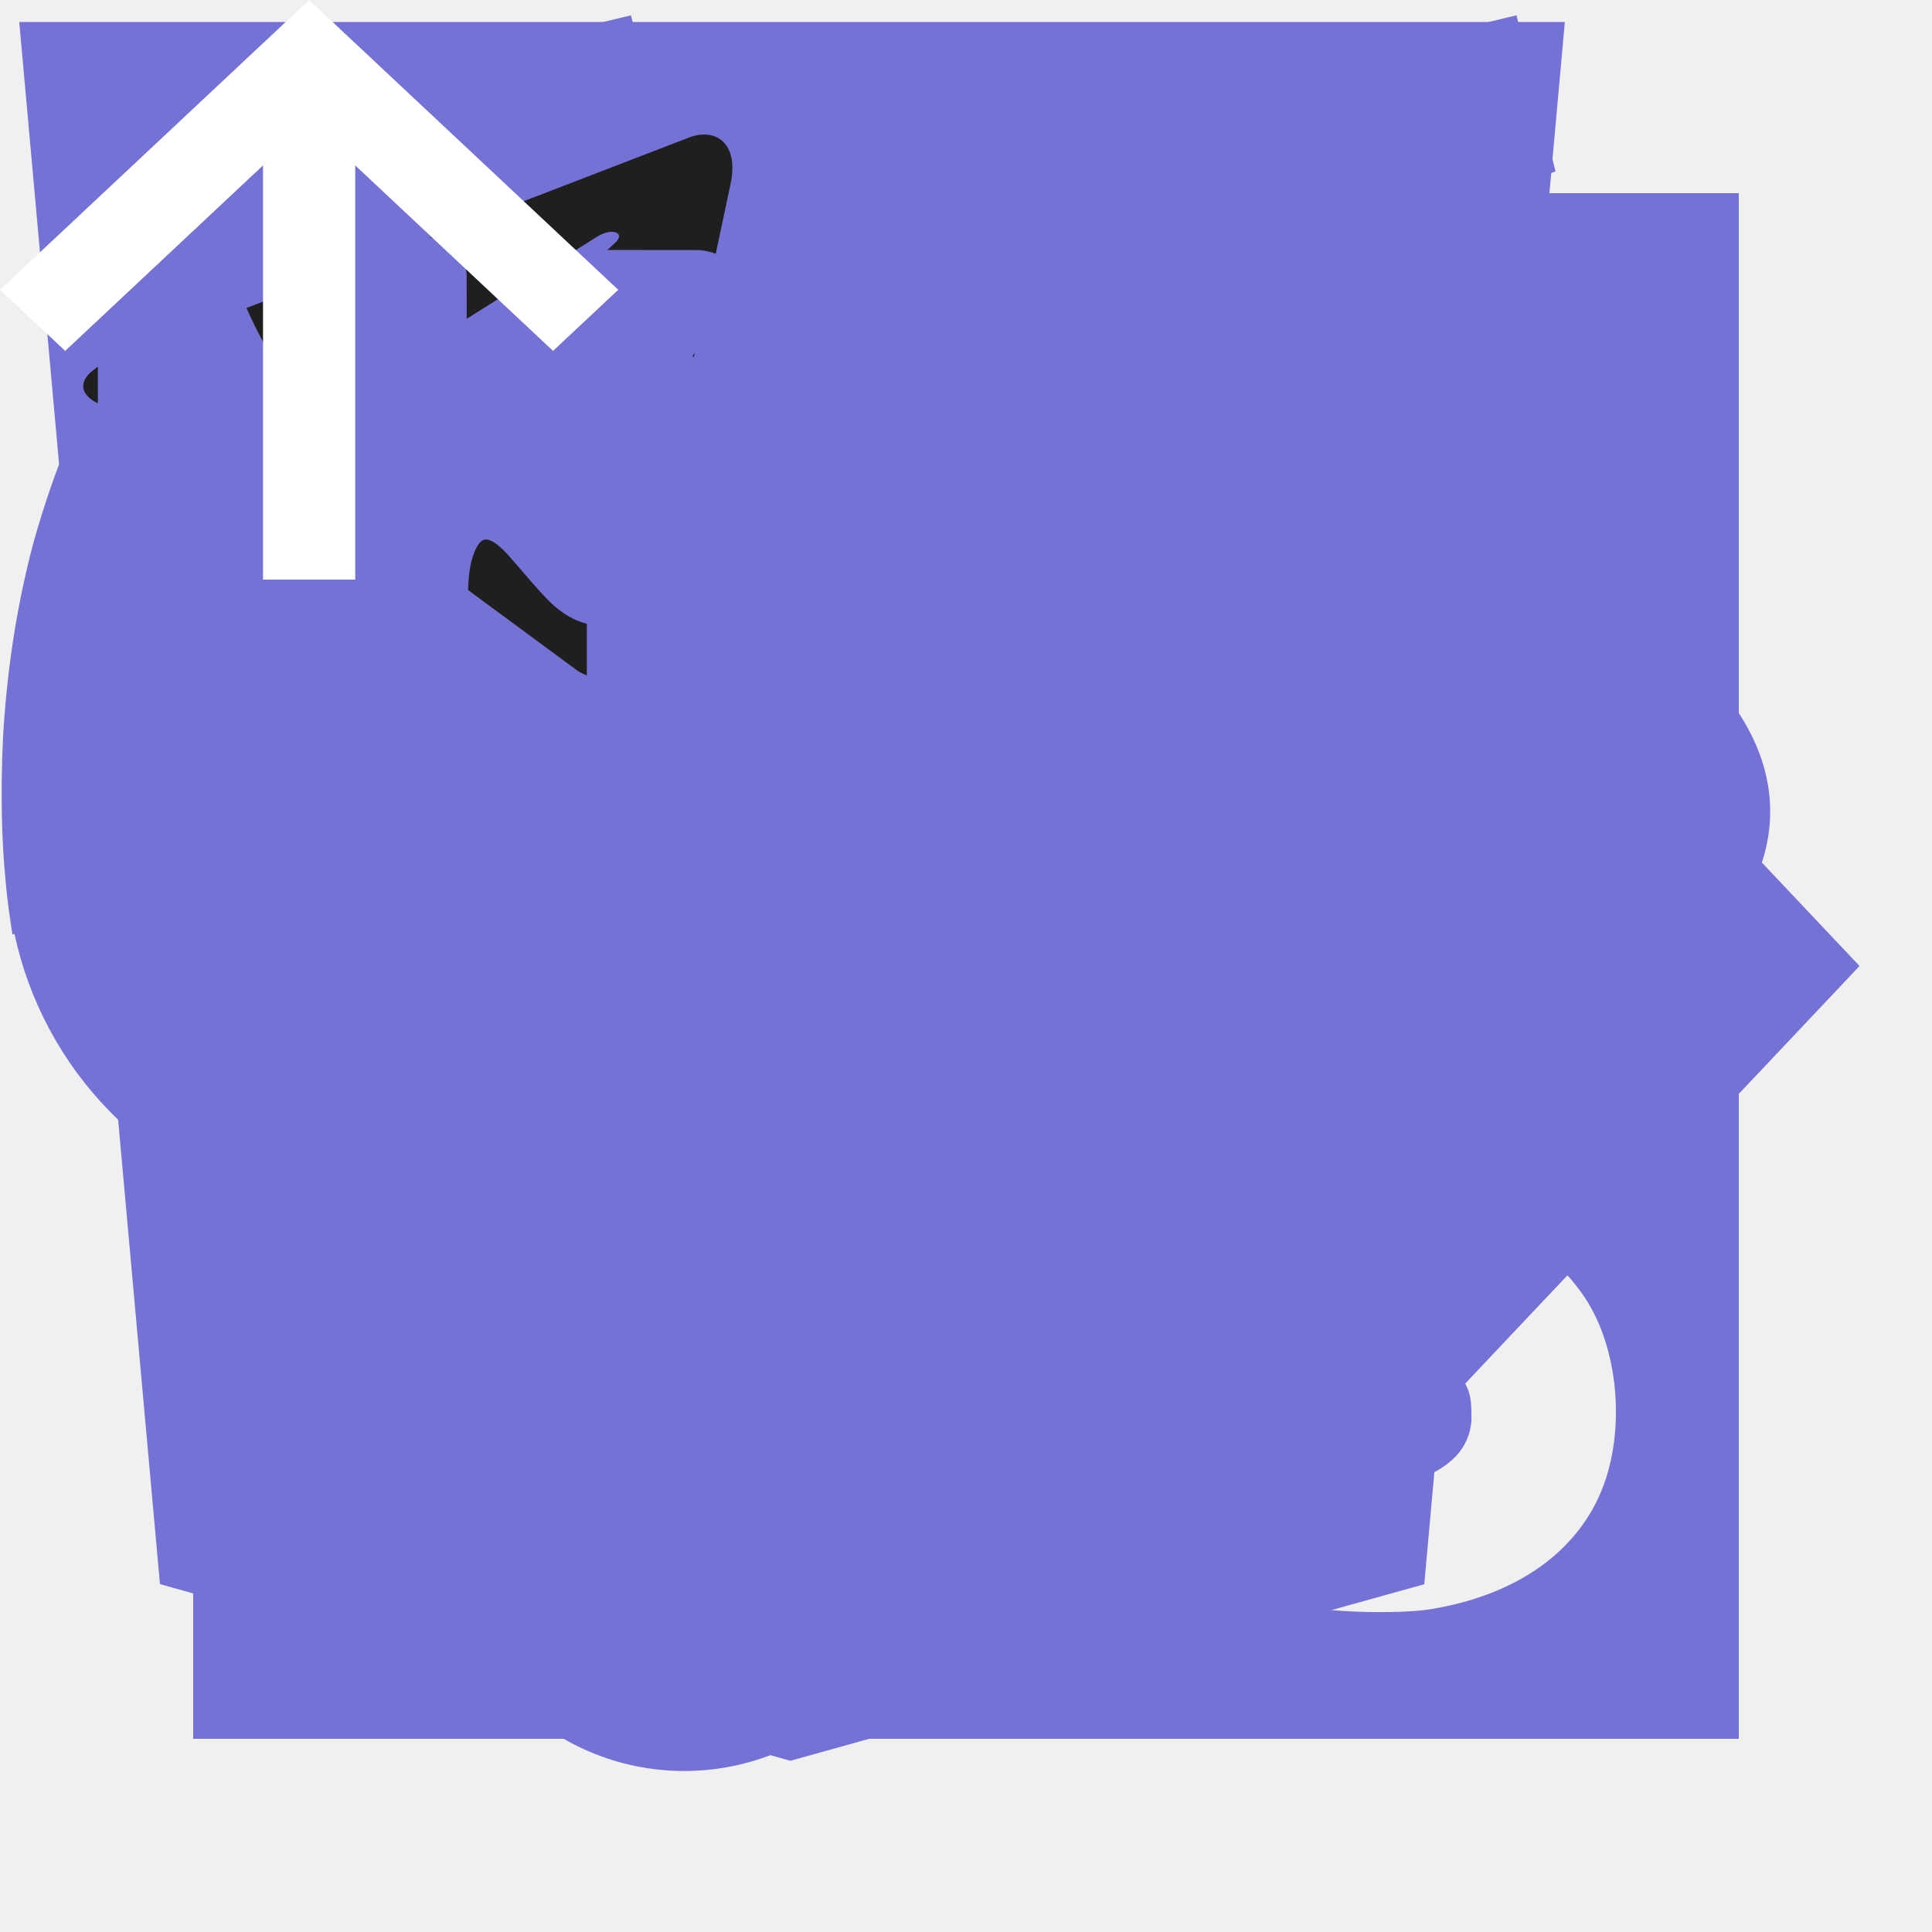
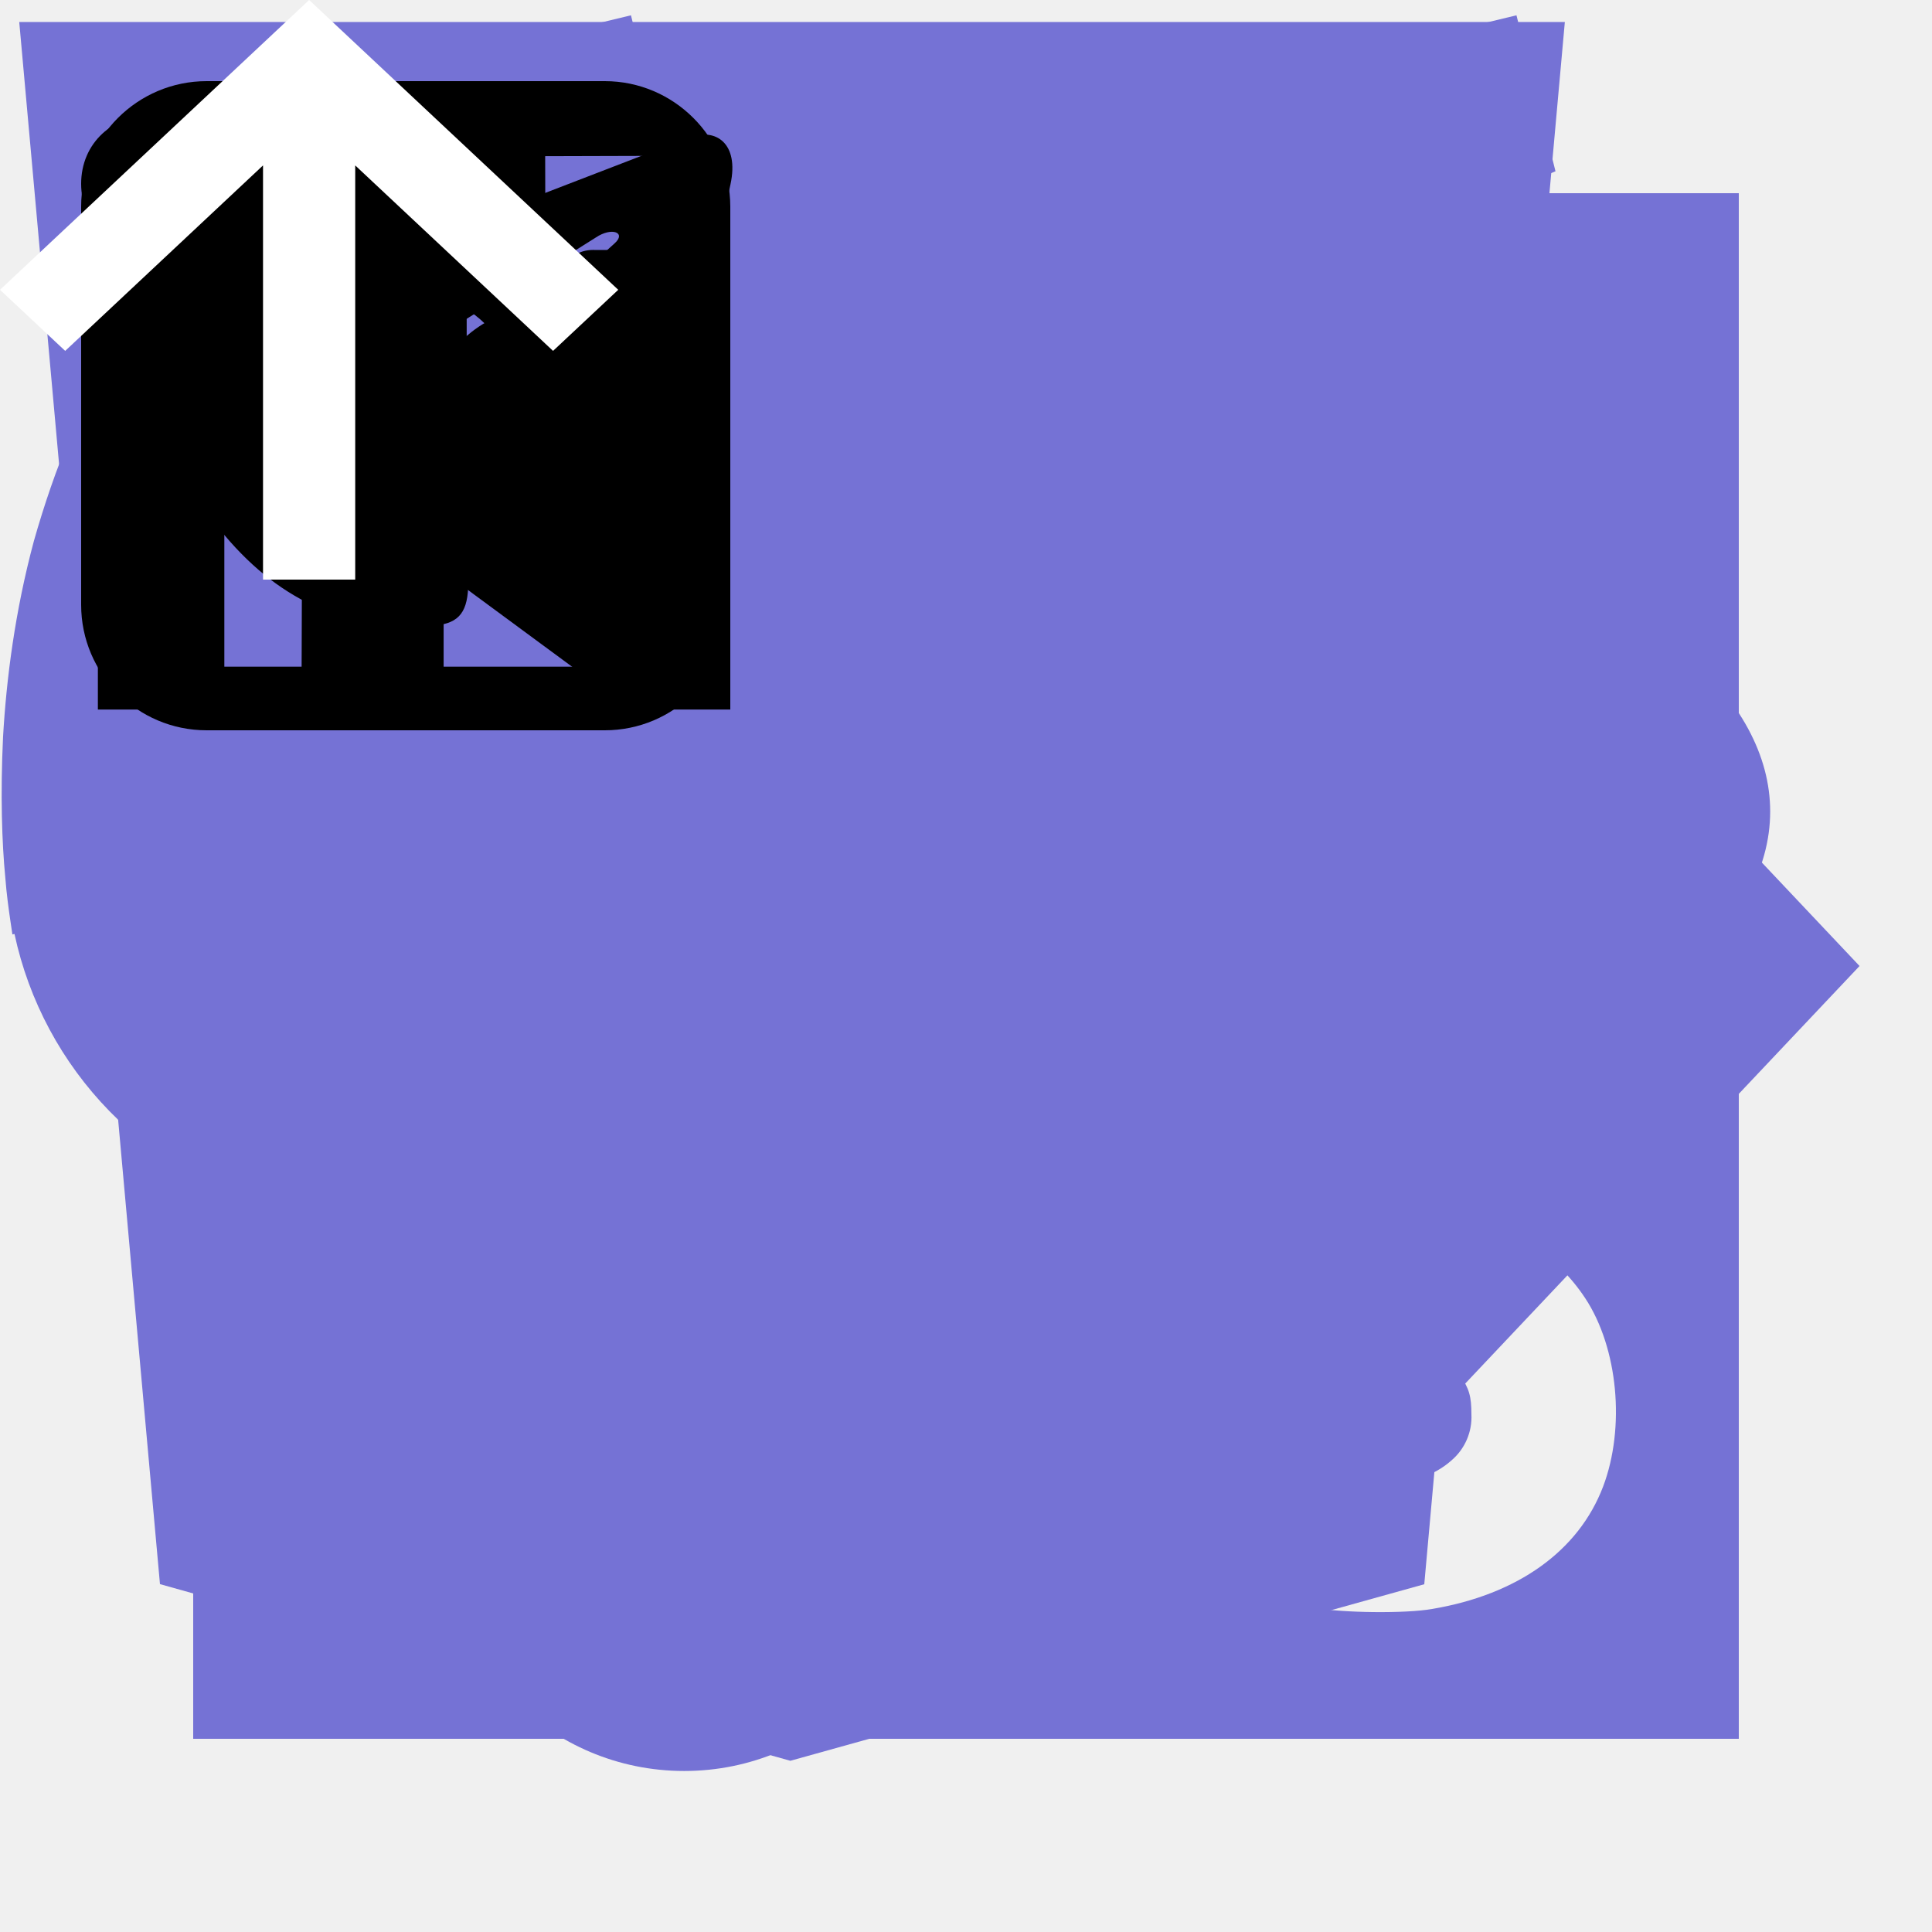
<svg xmlns="http://www.w3.org/2000/svg" width="50" height="50" viewBox="0 0 50 50" fill="none">
  <g id="codeSvg">
    <path fill-rule="evenodd" clip-rule="evenodd" d="M18.312 42.065L27.262 6.688L31.438 7.872L22.488 43.312L18.312 42.065Z" fill="#7572D5" />
    <path fill-rule="evenodd" clip-rule="evenodd" d="M13.502 12.688L16.562 15.928L7.995 25L16.562 34.072L13.502 37.312L1.875 25L13.502 12.688Z" fill="#7572D5" />
    <path fill-rule="evenodd" clip-rule="evenodd" d="M36.498 12.688L33.438 15.928L42.005 25L33.438 34.072L36.498 37.312L48.125 25L36.498 12.688Z" fill="#7572D5" />
  </g>
  <g id="cssSvg">
    <path d="M33.051 8.844L7.946 8.838L8.351 13.755L27.638 13.758L27.152 18.85H14.504L14.961 23.674H26.736L26.039 30.281L20.497 31.789L14.866 30.27L14.508 26.313H9.536L10.088 33.541L20.497 36.734L30.731 33.865L33.049 8.845L33.051 8.844ZM0.498 0.569H40.498L36.86 41L20.454 45.569L4.14 40.997L0.498 0.569Z" fill="#7572D5" />
  </g>
  <g id="reactSvg">
    <path d="M45.812 21C45.812 18.083 42.688 15.375 37.479 13.5L36.542 13.188V12.771C37.688 7.042 36.854 2.771 34.25 1.208C31.646 -0.354 27.792 1.104 23.625 4.75L23 5.375L22.792 5.167H22.583C18.312 1.208 14.146 -0.146 11.542 1.312C8.938 2.771 8.208 6.833 9.25 12.146C9.36 12.484 9.43 12.833 9.458 13.188L8.312 13.604C3.208 15.375 0.188 18.083 0.188 21C0.188 23.917 3.521 26.833 8.729 28.708L9.458 28.917C9.33 29.285 9.259 29.672 9.25 30.062C8.208 35.271 9.146 39.229 11.542 40.688C13.938 42.146 18.312 40.792 22.479 37.146L23.104 36.625L23.938 37.458C26.854 39.958 29.771 41.312 32.062 41.312C32.871 41.331 33.667 41.114 34.354 40.688C36.958 39.229 37.896 34.958 36.75 29.542V29.333C36.705 29.162 36.67 28.988 36.646 28.812H36.958C42.479 26.833 45.812 24.021 45.812 21ZM42.792 21C42.792 22.25 40.5 24.438 36.021 25.896H35.812C35.266 24.22 34.605 22.584 33.833 21C34.562 19.333 35.188 17.667 35.708 16.104L36.542 16.312C40.708 17.771 42.792 19.75 42.792 21ZM25.917 35.167L25.083 34.542C26.276 33.22 27.389 31.829 28.417 30.375L33.729 29.542C33.833 29.75 33.833 29.958 33.938 30.062C34.309 31.949 34.379 33.883 34.146 35.792C33.999 36.705 33.561 37.545 32.896 38.188C31.854 38.812 29.042 37.979 25.917 35.167ZM24.562 30.583L23.104 32.458L21.438 30.583H24.562ZM10.292 16C10.815 17.717 11.477 19.39 12.271 21C11.476 22.646 10.815 24.353 10.292 26.104L9.667 25.896C7.843 25.32 6.145 24.401 4.667 23.188C4.284 22.945 3.956 22.626 3.705 22.249C3.454 21.872 3.284 21.447 3.208 21C3.208 19.75 5.292 17.771 9.25 16.417L10.292 16ZM21.438 11.417L23 9.646L24.562 11.417H21.438ZM32.896 3.812C34.042 4.437 34.667 7.562 33.729 12.146C33.734 12.202 33.727 12.259 33.709 12.313C33.691 12.367 33.663 12.416 33.625 12.458L28.417 11.625C27.389 10.171 26.276 8.78 25.083 7.458L25.708 6.937C29.042 4.021 31.75 3.187 32.896 3.812ZM15.5 14.854L14.667 16.208L13.938 17.562C13.625 16.833 13.417 16.104 13.104 15.271L15.5 14.854ZM13.104 26.729C13.417 26 13.625 25.271 13.938 24.438L14.667 25.792L15.5 27.146L13.104 26.729ZM30.5 21C29.97 22.142 29.379 23.255 28.729 24.333C28.104 25.479 27.375 26.521 26.75 27.562H19.25C18.521 26.417 17.792 25.375 17.271 24.333C16.616 23.258 16.025 22.145 15.5 21C16.005 19.846 16.597 18.732 17.271 17.667C17.869 16.587 18.53 15.544 19.25 14.542C21.746 14.333 24.254 14.333 26.75 14.542C27.479 15.583 28.104 16.625 28.729 17.667C29.403 18.732 29.995 19.846 30.5 21ZM31.333 16.208L30.5 14.854L32.896 15.375C32.664 16.121 32.386 16.851 32.062 17.562L31.333 16.208ZM30.5 27.146L31.333 25.792L32.062 24.333L33 26.729L30.5 27.146ZM20.812 7.354H20.917L17.583 11.521L12.375 12.354C12.271 12.042 12.271 11.833 12.167 11.521C11.333 7.25 11.958 4.333 13 3.812C13.277 3.631 13.61 3.557 13.938 3.604C15.396 3.604 17.896 4.646 20.708 7.146L20.812 7.354ZM12.167 30.583C12.186 30.262 12.256 29.945 12.375 29.646L17.688 30.375C18.689 31.848 19.803 33.241 21.021 34.542L20.812 34.75L20.604 34.958C19.184 36.274 17.521 37.3 15.708 37.979C15.311 38.187 14.875 38.313 14.428 38.349C13.98 38.385 13.53 38.33 13.104 38.188C11.958 37.562 11.333 34.75 12.167 30.583Z" fill="#7572D5" />
    <path d="M23 16.417C22.089 16.396 21.193 16.647 20.426 17.138C19.659 17.629 19.055 18.337 18.692 19.173C18.329 20.008 18.223 20.933 18.388 21.828C18.553 22.724 18.981 23.551 19.618 24.202C20.255 24.854 21.071 25.301 21.963 25.486C22.855 25.672 23.781 25.587 24.625 25.243C25.468 24.9 26.191 24.313 26.699 23.557C27.207 22.801 27.479 21.911 27.479 21C27.48 19.802 27.011 18.652 26.174 17.795C25.337 16.939 24.197 16.444 23 16.417Z" fill="#7572D5" />
  </g>
  <g id="typescriptSvg">
    <path d="M5 25V45H45V5H5V25ZM37.235 23.407C38.252 23.66 39.025 24.112 39.737 24.848C40.105 25.242 40.652 25.958 40.695 26.132C40.708 26.182 38.968 27.348 37.915 28.003C37.877 28.028 37.723 27.863 37.553 27.61C37.037 26.86 36.498 26.537 35.673 26.48C34.46 26.397 33.68 27.032 33.687 28.092C33.676 28.352 33.734 28.611 33.857 28.842C34.123 29.393 34.62 29.725 36.173 30.397C39.038 31.63 40.263 32.442 41.025 33.597C41.875 34.885 42.067 36.943 41.488 38.473C40.855 40.137 39.28 41.267 37.063 41.64C36.378 41.762 34.753 41.743 34.017 41.61C32.41 41.323 30.887 40.53 29.947 39.488C29.578 39.083 28.86 38.022 28.905 37.947C28.923 37.92 29.088 37.818 29.272 37.712C29.452 37.61 30.123 37.222 30.758 36.853L31.908 36.187L32.15 36.543C32.487 37.057 33.222 37.762 33.667 37.997C34.943 38.67 36.695 38.575 37.558 37.8C37.732 37.654 37.869 37.469 37.96 37.261C38.05 37.053 38.092 36.827 38.08 36.6C38.08 36.137 38.022 35.933 37.78 35.583C37.47 35.14 36.835 34.767 35.032 33.983C32.968 33.095 32.08 32.543 31.267 31.667C30.759 31.088 30.384 30.405 30.168 29.667C30.017 29.102 29.978 27.685 30.098 27.115C30.523 25.12 32.028 23.732 34.2 23.318C34.905 23.185 36.543 23.235 37.235 23.407ZM27.845 25.077L27.858 26.715H22.65V41.508H18.967V26.715H13.763V25.108C13.763 24.218 13.782 23.475 13.807 23.458C13.827 23.432 16.995 23.418 20.835 23.425L27.827 23.445L27.845 25.077Z" fill="#7572D5" />
  </g>
  <g id="styledComponentsSvg">
    <path d="M37.259 6.25L36.989 7.65C36.571 10.302 36.722 11.061 37.868 12.045L38.975 12.955L37.829 18.03C37.144 21.059 36.304 23.597 35.771 24.431C35.313 25.15 34.78 26.21 34.664 26.779C34.473 27.459 33.825 28.143 32.833 28.748C31.958 29.242 30.238 30.566 29.02 31.629C28.047 32.499 27.377 33.033 27.013 33.262L25.823 34.196C25.442 34.805 25.225 35.295 25.142 35.667C25.059 36.05 25.106 36.304 25.229 36.49C25.348 36.669 25.553 36.795 25.834 36.874C26.167 36.951 26.51 36.979 26.851 36.956C27.622 36.904 28.386 36.769 29.128 36.555C29.381 36.487 29.579 36.422 29.752 36.365C30.019 36.039 30.635 35.424 31.727 34.353C34.625 31.515 35.731 29.961 34.589 30.38C34.167 30.53 34.358 30.151 35.082 29.392C36.61 27.914 37.486 25.68 39.317 18.675C40.766 13.144 40.766 13.066 41.833 13.066C42.334 13.066 43.75 13.152 43.75 13.152V6.25H40.499H37.259ZM24.422 18.081C23.369 18.073 21.106 19.666 14.33 25.161C14.038 25.852 14.013 26.328 14.146 26.636C14.233 26.847 14.392 26.994 14.611 27.101C14.828 27.209 15.109 27.273 15.419 27.298C16.035 27.352 16.763 27.255 17.35 27.141L17.747 27.051C17.883 26.87 18.061 26.725 18.266 26.629C18.684 26.4 20.439 24.81 22.194 23.106C25.283 19.999 26.007 18.596 24.75 18.142C24.646 18.101 24.533 18.08 24.422 18.081ZM32.336 20.239C31.41 20.264 29.741 21.331 26.883 23.597C25.449 24.753 24.541 25.376 24.054 25.505L22.165 26.987C21.455 28.275 21.351 29.074 21.538 29.514C21.585 29.622 21.653 29.721 21.739 29.803C21.824 29.886 21.925 29.95 22.036 29.994C22.311 30.102 22.605 30.156 22.901 30.155C23.608 30.147 24.311 30.045 24.991 29.85C25.345 29.756 25.695 29.646 26.04 29.521L26.144 29.478L26.335 29.378C26.696 28.916 27.525 28.046 28.563 27.044C31.842 23.901 33.518 21.667 33.176 20.833C33.021 20.429 32.754 20.225 32.336 20.239ZM23.6 24.105C23.333 24.134 22.735 24.592 21.657 25.53C20.1 26.897 18.403 27.685 17.815 27.334C17.679 27.364 17.542 27.393 17.404 27.42C16.806 27.538 16.06 27.635 15.393 27.581C15.079 27.562 14.771 27.485 14.485 27.355C14.215 27.233 14 27.016 13.88 26.747C13.746 26.425 13.746 26.024 13.898 25.512L11.555 27.423L6.254 31.78V38.842L23.625 25.251C23.622 25.102 23.641 24.953 23.683 24.81C23.816 24.331 23.809 24.087 23.6 24.109V24.105ZM31.075 26.392C30.811 26.392 30.372 26.761 29.669 27.502C28.714 28.515 27.211 29.496 26.415 29.696L26.292 29.761C26.161 29.814 26.029 29.865 25.896 29.911C25.679 29.983 25.398 30.069 25.074 30.155C24.425 30.33 23.618 30.491 22.897 30.473C22.557 30.473 22.221 30.407 21.906 30.28C21.609 30.159 21.372 29.927 21.243 29.636C21.034 29.138 21.117 28.44 21.574 27.448L6.25 39.437V43.75H12.982L27.262 32.61C27.633 32.202 28.191 31.644 28.945 30.946C30.963 29.088 31.421 28.447 31.421 27.499C31.421 26.761 31.338 26.389 31.075 26.389V26.392ZM34.473 33.373L33.251 34.583C32.567 35.227 31.345 36.022 30.509 36.362L30.343 36.433L30.332 36.451L30.296 36.487C30.264 36.512 30.249 36.516 30.224 36.526C29.89 36.652 29.551 36.763 29.208 36.859C28.444 37.08 27.659 37.218 26.865 37.271C26.49 37.295 26.113 37.262 25.748 37.174C25.431 37.105 25.151 36.921 24.962 36.659C24.789 36.394 24.739 36.039 24.836 35.603C24.913 35.292 25.028 34.991 25.178 34.708L13.656 43.75H28.981L30.811 41.667C33.327 38.753 34.473 36.669 34.473 34.887V33.373Z" fill="#7572D5" />
  </g>
  <g id="figmaSvg">
    <path d="M17.708 4.167C14.257 4.167 11.458 6.965 11.458 10.417C11.458 13.868 14.257 16.667 17.708 16.667H32.292C35.743 16.667 38.542 13.868 38.542 10.417C38.542 6.965 35.743 4.167 32.292 4.167H17.708Z" fill="#7572D5" />
    <path d="M32.292 18.75C28.84 18.75 26.042 21.548 26.042 25C26.042 28.452 28.84 31.25 32.292 31.25C35.744 31.25 38.542 28.452 38.542 25C38.542 21.548 35.744 18.75 32.292 18.75Z" fill="#7572D5" />
    <path d="M11.458 25C11.458 21.548 14.257 18.75 17.708 18.75H23.958V31.25H17.708C14.257 31.25 11.458 28.452 11.458 25Z" fill="#7572D5" />
    <path d="M17.708 33.333C14.257 33.333 11.458 36.132 11.458 39.583C11.458 43.035 14.257 45.833 17.708 45.833C21.16 45.833 23.958 43.035 23.958 39.583V33.333H17.708Z" fill="#7572D5" />
  </g>
  <g id="backTicksSvg">
    <path d="M9.542 12.833C9.077 12.833 8.631 12.904 8.188 12.969C8.331 12.485 8.479 11.994 8.717 11.552C8.954 10.91 9.325 10.354 9.694 9.794C10.002 9.188 10.546 8.777 10.946 8.258C11.365 7.754 11.935 7.419 12.387 7C12.831 6.562 13.412 6.344 13.875 6.035C14.358 5.758 14.779 5.452 15.229 5.306L16.352 4.844L17.34 4.433L16.329 0.396L15.085 0.696C14.688 0.796 14.202 0.913 13.65 1.052C13.085 1.156 12.483 1.442 11.812 1.702C11.15 1.998 10.383 2.198 9.671 2.673C8.954 3.127 8.127 3.506 7.398 4.115C6.692 4.742 5.84 5.285 5.21 6.083C4.523 6.829 3.844 7.612 3.317 8.504C2.706 9.354 2.292 10.287 1.854 11.21C1.458 12.133 1.14 13.077 0.879 13.994C0.385 15.831 0.165 17.577 0.079 19.071C0.008 20.567 0.05 21.81 0.137 22.71C0.169 23.135 0.227 23.548 0.269 23.833L0.321 24.183L0.375 24.171C0.746 25.902 1.599 27.492 2.835 28.759C4.072 30.025 5.642 30.915 7.364 31.327C9.085 31.738 10.888 31.654 12.564 31.083C14.24 30.512 15.72 29.479 16.832 28.103C17.945 26.726 18.646 25.063 18.853 23.305C19.06 21.547 18.765 19.766 18.002 18.169C17.24 16.571 16.04 15.223 14.543 14.278C13.046 13.334 11.312 12.833 9.542 12.833ZM32.458 12.833C31.994 12.833 31.548 12.904 31.104 12.969C31.248 12.485 31.396 11.994 31.633 11.552C31.871 10.91 32.242 10.354 32.61 9.794C32.919 9.188 33.462 8.777 33.862 8.258C34.281 7.754 34.852 7.419 35.304 7C35.748 6.562 36.329 6.344 36.792 6.035C37.275 5.758 37.696 5.452 38.146 5.306L39.269 4.844L40.256 4.433L39.246 0.396L38.002 0.696C37.604 0.796 37.119 0.913 36.567 1.052C36.002 1.156 35.4 1.442 34.729 1.702C34.069 2 33.3 2.198 32.587 2.675C31.871 3.129 31.044 3.508 30.315 4.117C29.608 4.744 28.756 5.287 28.127 6.083C27.44 6.829 26.76 7.612 26.233 8.504C25.623 9.354 25.208 10.287 24.771 11.21C24.375 12.133 24.056 13.077 23.796 13.994C23.302 15.831 23.081 17.577 22.996 19.071C22.925 20.567 22.967 21.81 23.054 22.71C23.085 23.135 23.144 23.548 23.185 23.833L23.238 24.183L23.292 24.171C23.662 25.902 24.515 27.492 25.752 28.759C26.989 30.025 28.559 30.915 30.28 31.327C32.002 31.738 33.805 31.654 35.481 31.083C37.156 30.512 38.636 29.479 39.749 28.103C40.862 26.726 41.563 25.063 41.77 23.305C41.977 21.547 41.682 19.766 40.919 18.169C40.156 16.571 38.957 15.223 37.46 14.278C35.962 13.334 34.228 12.833 32.458 12.833Z" fill="#7572D5" />
  </g>
  <g id="instagramSvg">
-     <path d="M15.652 2.1H5.348C3.557 2.1 2.1 3.556 2.1 5.347V8.778V15.653C2.1 17.444 3.557 18.9 5.348 18.9H15.652C17.443 18.9 18.9 17.444 18.9 15.653V8.771V5.341C18.893 3.556 17.437 2.1 15.652 2.1ZM16.583 4.035H16.957V4.403V6.882L14.116 6.889L14.109 4.042L16.583 4.035ZM8.098 8.771C8.636 8.03 9.509 7.538 10.493 7.538C11.478 7.538 12.351 8.024 12.889 8.771C13.243 9.257 13.447 9.854 13.447 10.497C13.447 12.124 12.121 13.455 10.487 13.455C8.853 13.455 7.54 12.124 7.54 10.497C7.54 9.854 7.75 9.257 8.098 8.771ZM17.259 15.646C17.259 16.532 16.538 17.253 15.652 17.253H5.348C4.463 17.253 3.741 16.532 3.741 15.646V8.771H6.247C6.031 9.303 5.906 9.887 5.906 10.497C5.906 13.029 7.967 15.089 10.5 15.089C13.033 15.089 15.094 13.029 15.094 10.497C15.094 9.887 14.969 9.303 14.752 8.771H17.259V15.646Z" fill="#7572D5" />
+     <path d="M15.652 2.1H5.348C3.557 2.1 2.1 3.556 2.1 5.347V8.778V15.653C2.1 17.444 3.557 18.9 5.348 18.9H15.652C17.443 18.9 18.9 17.444 18.9 15.653V8.771V5.341C18.893 3.556 17.437 2.1 15.652 2.1ZM16.583 4.035H16.957V4.403V6.882L14.116 6.889L14.109 4.042L16.583 4.035ZM8.098 8.771C8.636 8.03 9.509 7.538 10.493 7.538C11.478 7.538 12.351 8.024 12.889 8.771C13.243 9.257 13.447 9.854 13.447 10.497C13.447 12.124 12.121 13.455 10.487 13.455C8.853 13.455 7.54 12.124 7.54 10.497C7.54 9.854 7.75 9.257 8.098 8.771ZM17.259 15.646C17.259 16.532 16.538 17.253 15.652 17.253H5.348C4.463 17.253 3.741 16.532 3.741 15.646V8.771H6.247C6.031 9.303 5.906 9.887 5.906 10.497C5.906 13.029 7.967 15.089 10.5 15.089C13.033 15.089 15.094 13.029 15.094 10.497C15.094 9.887 14.969 9.303 14.752 8.771H17.259V15.646Z" fill="currentColor" />
  </g>
  <g id="telegramSvg">
-     <path d="M18.906 4.764L16.37 16.721C16.179 17.564 15.68 17.774 14.972 17.377L11.108 14.53L9.245 16.323C9.038 16.53 8.866 16.702 8.468 16.702L8.746 12.768L15.905 6.299C16.217 6.022 15.838 5.867 15.422 6.145L6.571 11.719L2.76 10.526C1.932 10.267 1.917 9.697 2.933 9.299L17.837 3.557C18.527 3.299 19.131 3.71 18.906 4.764Z" fill="#1F1F20" />
+     <path d="M18.906 4.764L16.37 16.721C16.179 17.564 15.68 17.774 14.972 17.377L11.108 14.53L9.245 16.323C9.038 16.53 8.866 16.702 8.468 16.702L8.746 12.768L15.905 6.299C16.217 6.022 15.838 5.867 15.422 6.145L6.571 11.719L2.76 10.526C1.932 10.267 1.917 9.697 2.933 9.299L17.837 3.557C18.527 3.299 19.131 3.71 18.906 4.764Z" fill="currentColor" />
  </g>
  <g id="vkSvg">
-     <path d="M18.17 13.994C17.804 13.539 17.388 13.131 16.986 12.737C16.843 12.597 16.695 12.452 16.553 12.308C16.144 11.893 16.129 11.738 16.453 11.267C16.677 10.942 16.915 10.617 17.144 10.303C17.353 10.018 17.568 9.724 17.775 9.428L17.817 9.367C18.212 8.801 18.62 8.216 18.837 7.51C18.894 7.324 18.953 7.05 18.817 6.82C18.682 6.591 18.419 6.522 18.234 6.489C18.142 6.473 18.051 6.471 17.966 6.471L15.381 6.469L15.36 6.468C14.969 6.468 14.705 6.659 14.554 7.052C14.41 7.427 14.252 7.827 14.071 8.207C13.712 8.963 13.255 9.834 12.595 10.561L12.567 10.592C12.489 10.679 12.4 10.777 12.336 10.777C12.326 10.777 12.315 10.775 12.303 10.771C12.166 10.716 12.074 10.373 12.079 10.213C12.079 10.211 12.079 10.209 12.079 10.206L12.077 7.111C12.077 7.1 12.076 7.089 12.075 7.078C12.009 6.575 11.863 6.262 11.313 6.15C11.298 6.147 11.283 6.146 11.268 6.146H8.581C8.143 6.146 7.901 6.33 7.675 6.606C7.613 6.68 7.486 6.834 7.549 7.02C7.613 7.209 7.821 7.25 7.889 7.263C8.225 7.329 8.415 7.542 8.468 7.915C8.562 8.561 8.574 9.251 8.505 10.087C8.485 10.319 8.447 10.498 8.385 10.651C8.37 10.687 8.318 10.804 8.266 10.804C8.249 10.804 8.201 10.797 8.112 10.734C7.904 10.586 7.751 10.375 7.574 10.114C6.969 9.228 6.461 8.252 6.021 7.129C5.858 6.716 5.553 6.485 5.163 6.478C4.734 6.471 4.345 6.468 3.974 6.468C3.569 6.468 3.193 6.472 2.826 6.48C2.512 6.486 2.295 6.583 2.181 6.77C2.066 6.957 2.074 7.203 2.203 7.5C3.237 9.883 4.175 11.615 5.243 13.117C5.992 14.168 6.743 14.896 7.607 15.407C8.517 15.946 9.536 16.208 10.724 16.208C10.858 16.208 10.998 16.205 11.138 16.198C11.828 16.163 12.084 15.904 12.116 15.208C12.132 14.852 12.169 14.479 12.338 14.161C12.444 13.961 12.544 13.961 12.576 13.961C12.639 13.961 12.717 13.991 12.801 14.047C12.951 14.148 13.08 14.284 13.186 14.403C13.285 14.516 13.383 14.63 13.482 14.745C13.694 14.991 13.913 15.246 14.143 15.487C14.645 16.016 15.197 16.249 15.832 16.198H18.202C18.207 16.198 18.212 16.198 18.218 16.198C18.454 16.182 18.658 16.046 18.779 15.825C18.928 15.552 18.925 15.204 18.771 14.893C18.596 14.541 18.369 14.241 18.17 13.994Z" fill="#7572D5" />
+     <path d="M18.17 13.994C17.804 13.539 17.388 13.131 16.986 12.737C16.843 12.597 16.695 12.452 16.553 12.308C16.144 11.893 16.129 11.738 16.453 11.267C16.677 10.942 16.915 10.617 17.144 10.303C17.353 10.018 17.568 9.724 17.775 9.428L17.817 9.367C18.212 8.801 18.62 8.216 18.837 7.51C18.894 7.324 18.953 7.05 18.817 6.82C18.682 6.591 18.419 6.522 18.234 6.489C18.142 6.473 18.051 6.471 17.966 6.471L15.381 6.469L15.36 6.468C14.969 6.468 14.705 6.659 14.554 7.052C14.41 7.427 14.252 7.827 14.071 8.207C13.712 8.963 13.255 9.834 12.595 10.561L12.567 10.592C12.489 10.679 12.4 10.777 12.336 10.777C12.326 10.777 12.315 10.775 12.303 10.771C12.166 10.716 12.074 10.373 12.079 10.213C12.079 10.211 12.079 10.209 12.079 10.206L12.077 7.111C12.077 7.1 12.076 7.089 12.075 7.078C12.009 6.575 11.863 6.262 11.313 6.15C11.298 6.147 11.283 6.146 11.268 6.146H8.581C8.143 6.146 7.901 6.33 7.675 6.606C7.613 6.68 7.486 6.834 7.549 7.02C7.613 7.209 7.821 7.25 7.889 7.263C8.225 7.329 8.415 7.542 8.468 7.915C8.562 8.561 8.574 9.251 8.505 10.087C8.485 10.319 8.447 10.498 8.385 10.651C8.37 10.687 8.318 10.804 8.266 10.804C8.249 10.804 8.201 10.797 8.112 10.734C7.904 10.586 7.751 10.375 7.574 10.114C6.969 9.228 6.461 8.252 6.021 7.129C5.858 6.716 5.553 6.485 5.163 6.478C4.734 6.471 4.345 6.468 3.974 6.468C3.569 6.468 3.193 6.472 2.826 6.48C2.512 6.486 2.295 6.583 2.181 6.77C2.066 6.957 2.074 7.203 2.203 7.5C3.237 9.883 4.175 11.615 5.243 13.117C5.992 14.168 6.743 14.896 7.607 15.407C8.517 15.946 9.536 16.208 10.724 16.208C10.858 16.208 10.998 16.205 11.138 16.198C11.828 16.163 12.084 15.904 12.116 15.208C12.132 14.852 12.169 14.479 12.338 14.161C12.444 13.961 12.544 13.961 12.576 13.961C12.639 13.961 12.717 13.991 12.801 14.047C12.951 14.148 13.08 14.284 13.186 14.403C13.285 14.516 13.383 14.63 13.482 14.745C13.694 14.991 13.913 15.246 14.143 15.487C14.645 16.016 15.197 16.249 15.832 16.198H18.202C18.207 16.198 18.212 16.198 18.218 16.198C18.454 16.182 18.658 16.046 18.779 15.825C18.928 15.552 18.925 15.204 18.771 14.893C18.596 14.541 18.369 14.241 18.17 13.994Z" fill="currentColor" />
  </g>
  <g id="linkedinSvg">
-     <path d="M5.806 7.886H2.533V18.363H5.806V7.886Z" fill="#7572D5" />
-     <path d="M4.101 2.94C2.894 2.94 2.1 3.721 2.1 4.757C2.1 5.774 2.868 6.574 4.055 6.574H4.081C5.314 6.574 6.082 5.768 6.075 4.757C6.049 3.721 5.308 2.94 4.101 2.94Z" fill="#7572D5" />
-     <path d="M14.748 7.788C12.871 7.788 11.697 8.811 11.481 9.533V7.886H7.801C7.847 8.759 7.801 18.363 7.801 18.363H11.481V12.701C11.481 12.38 11.468 12.065 11.559 11.842C11.809 11.212 12.353 10.556 13.331 10.556C14.61 10.556 15.187 11.527 15.187 12.944V18.363H18.9V12.537C18.9 9.297 17.076 7.788 14.748 7.788Z" fill="#7572D5" />
+     <path d="M5.806 7.886H2.533V18.363H5.806V7.886Z" fill="currentColor" />
+     <path d="M4.101 2.94C2.894 2.94 2.1 3.721 2.1 4.757C2.1 5.774 2.868 6.574 4.055 6.574H4.081C5.314 6.574 6.082 5.768 6.075 4.757C6.049 3.721 5.308 2.94 4.101 2.94Z" fill="currentColor" />
+     <path d="M14.748 7.788C12.871 7.788 11.697 8.811 11.481 9.533V7.886H7.801C7.847 8.759 7.801 18.363 7.801 18.363H11.481V12.701C11.481 12.38 11.468 12.065 11.559 11.842C11.809 11.212 12.353 10.556 13.331 10.556C14.61 10.556 15.187 11.527 15.187 12.944V18.363H18.9V12.537C18.9 9.297 17.076 7.788 14.748 7.788Z" fill="currentColor" />
  </g>
  <g id="arrowUpSvg">
    <path d="M6.807 4.281V15H9.193V4.281L14.313 9.081L16 7.5L8 0L0 7.5L1.687 9.081L6.807 4.281Z" fill="white" />
  </g>
</svg>
